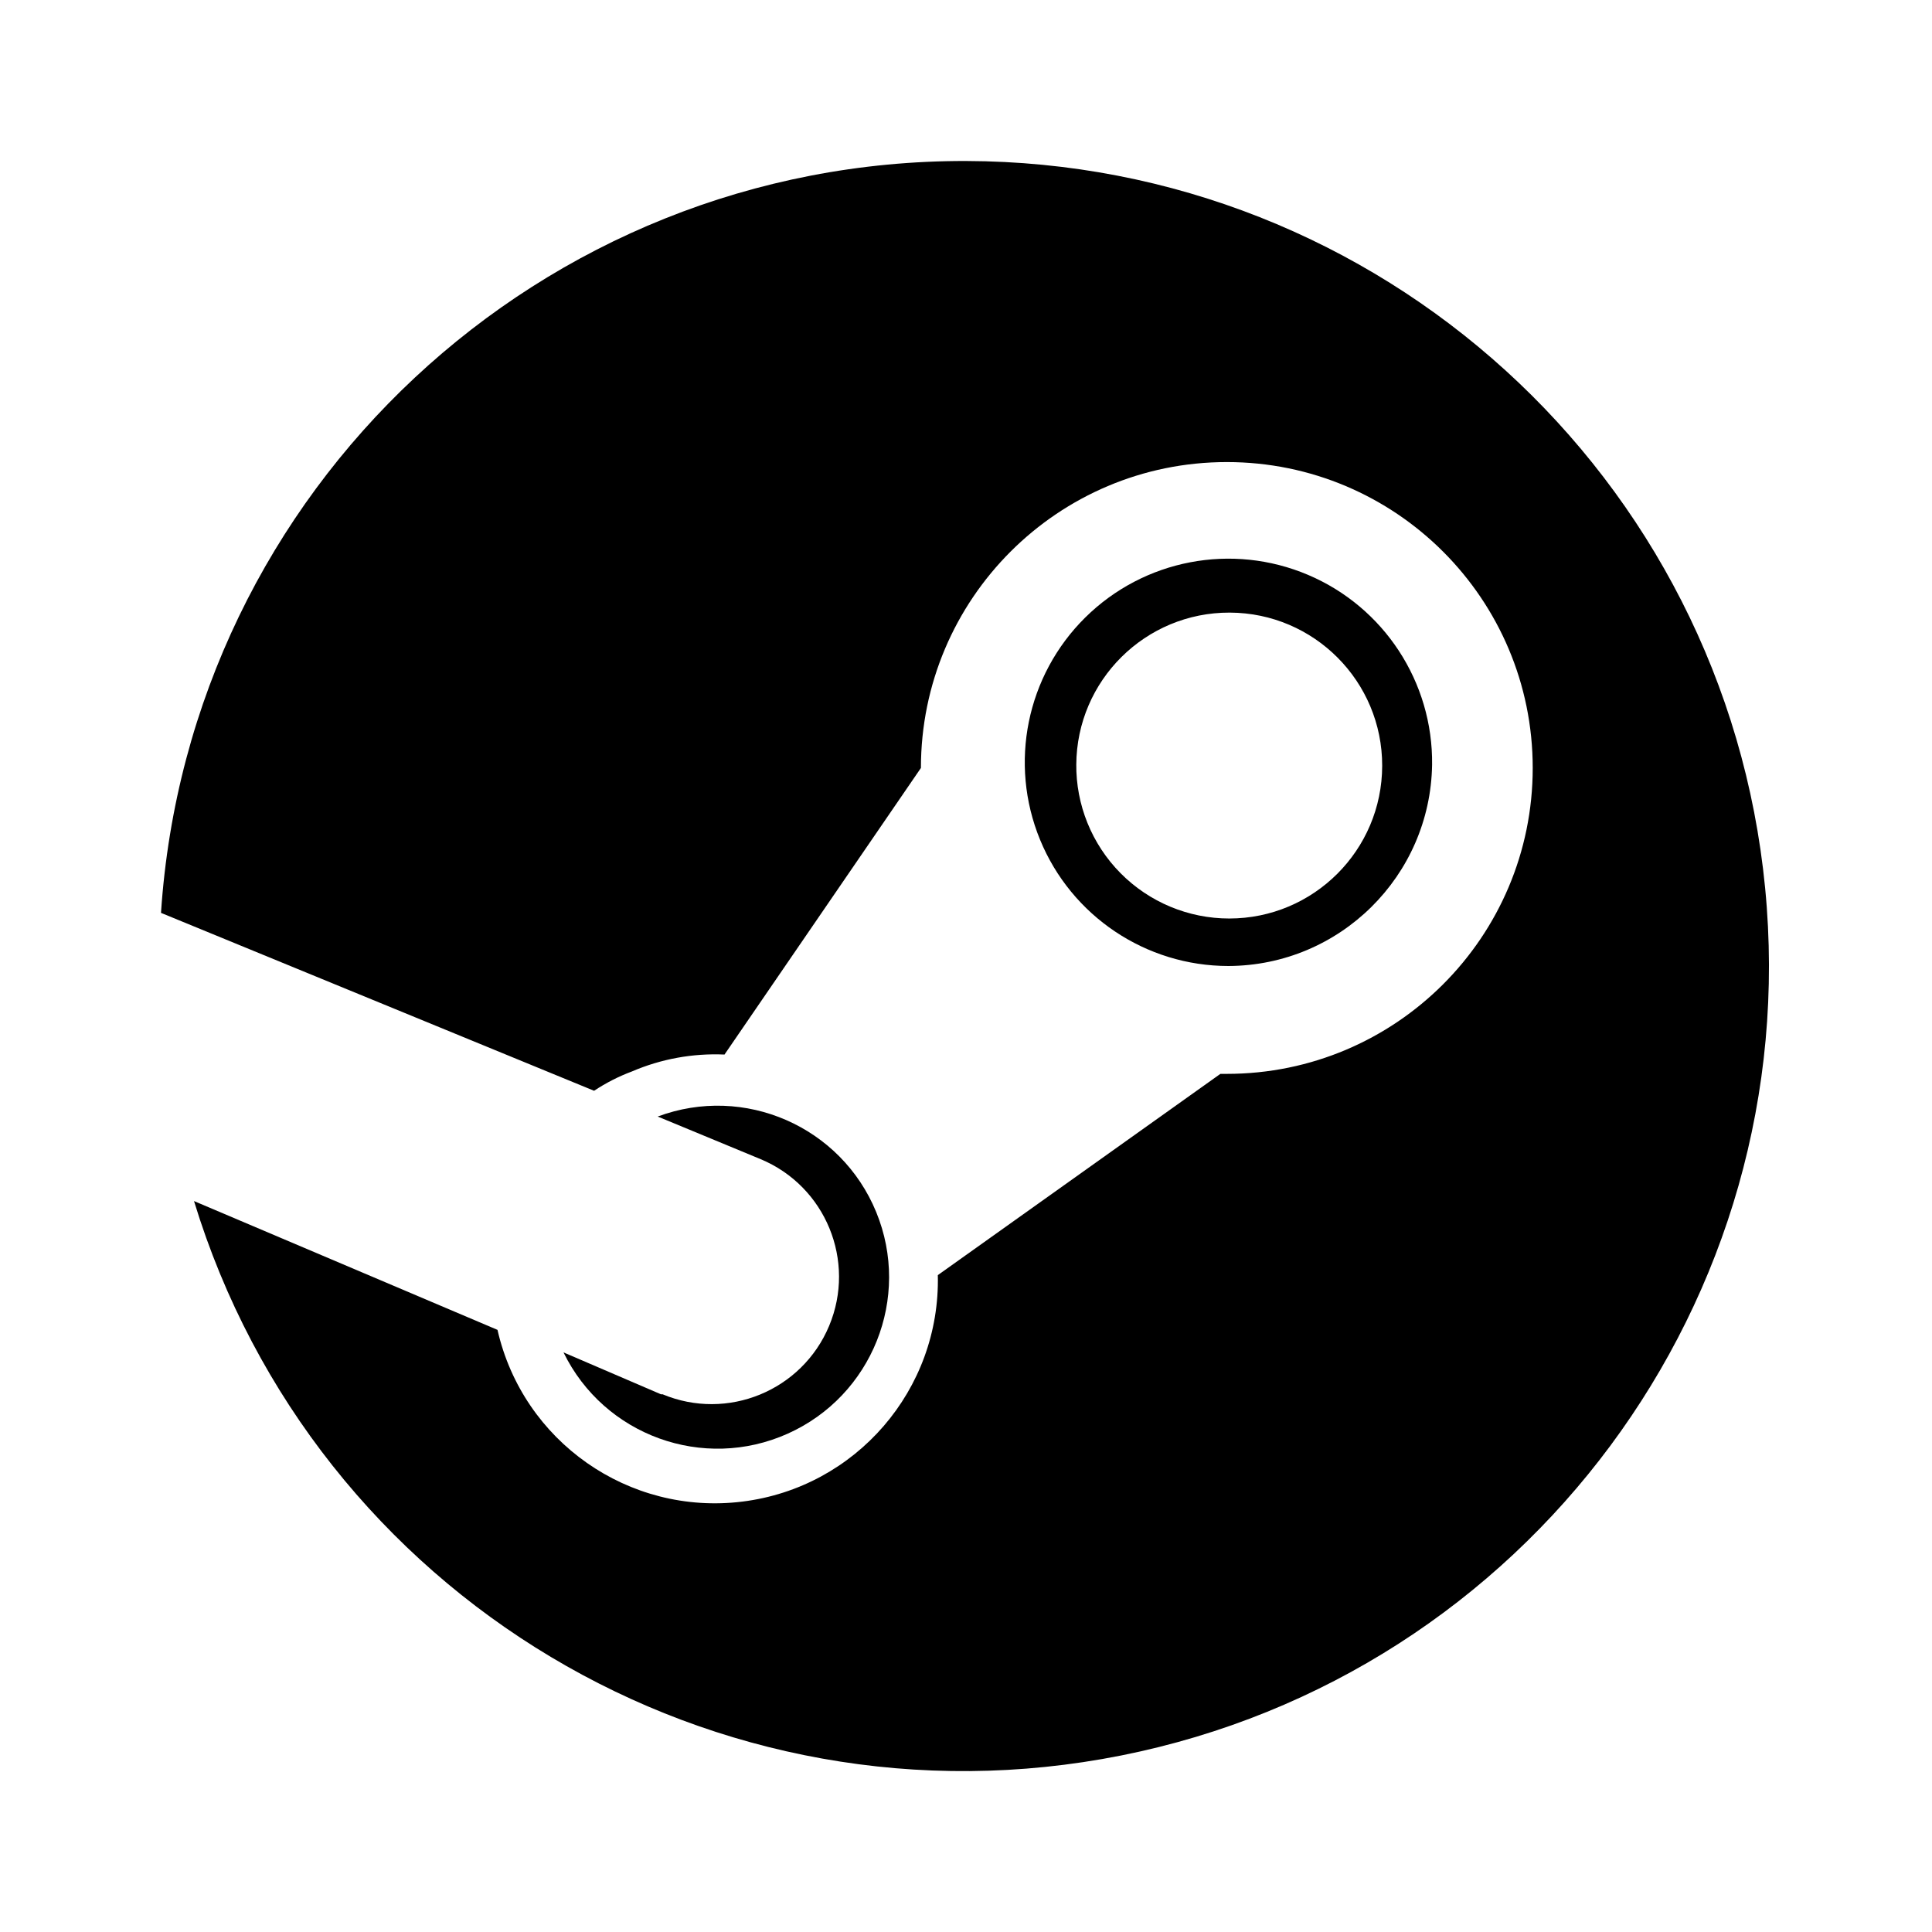
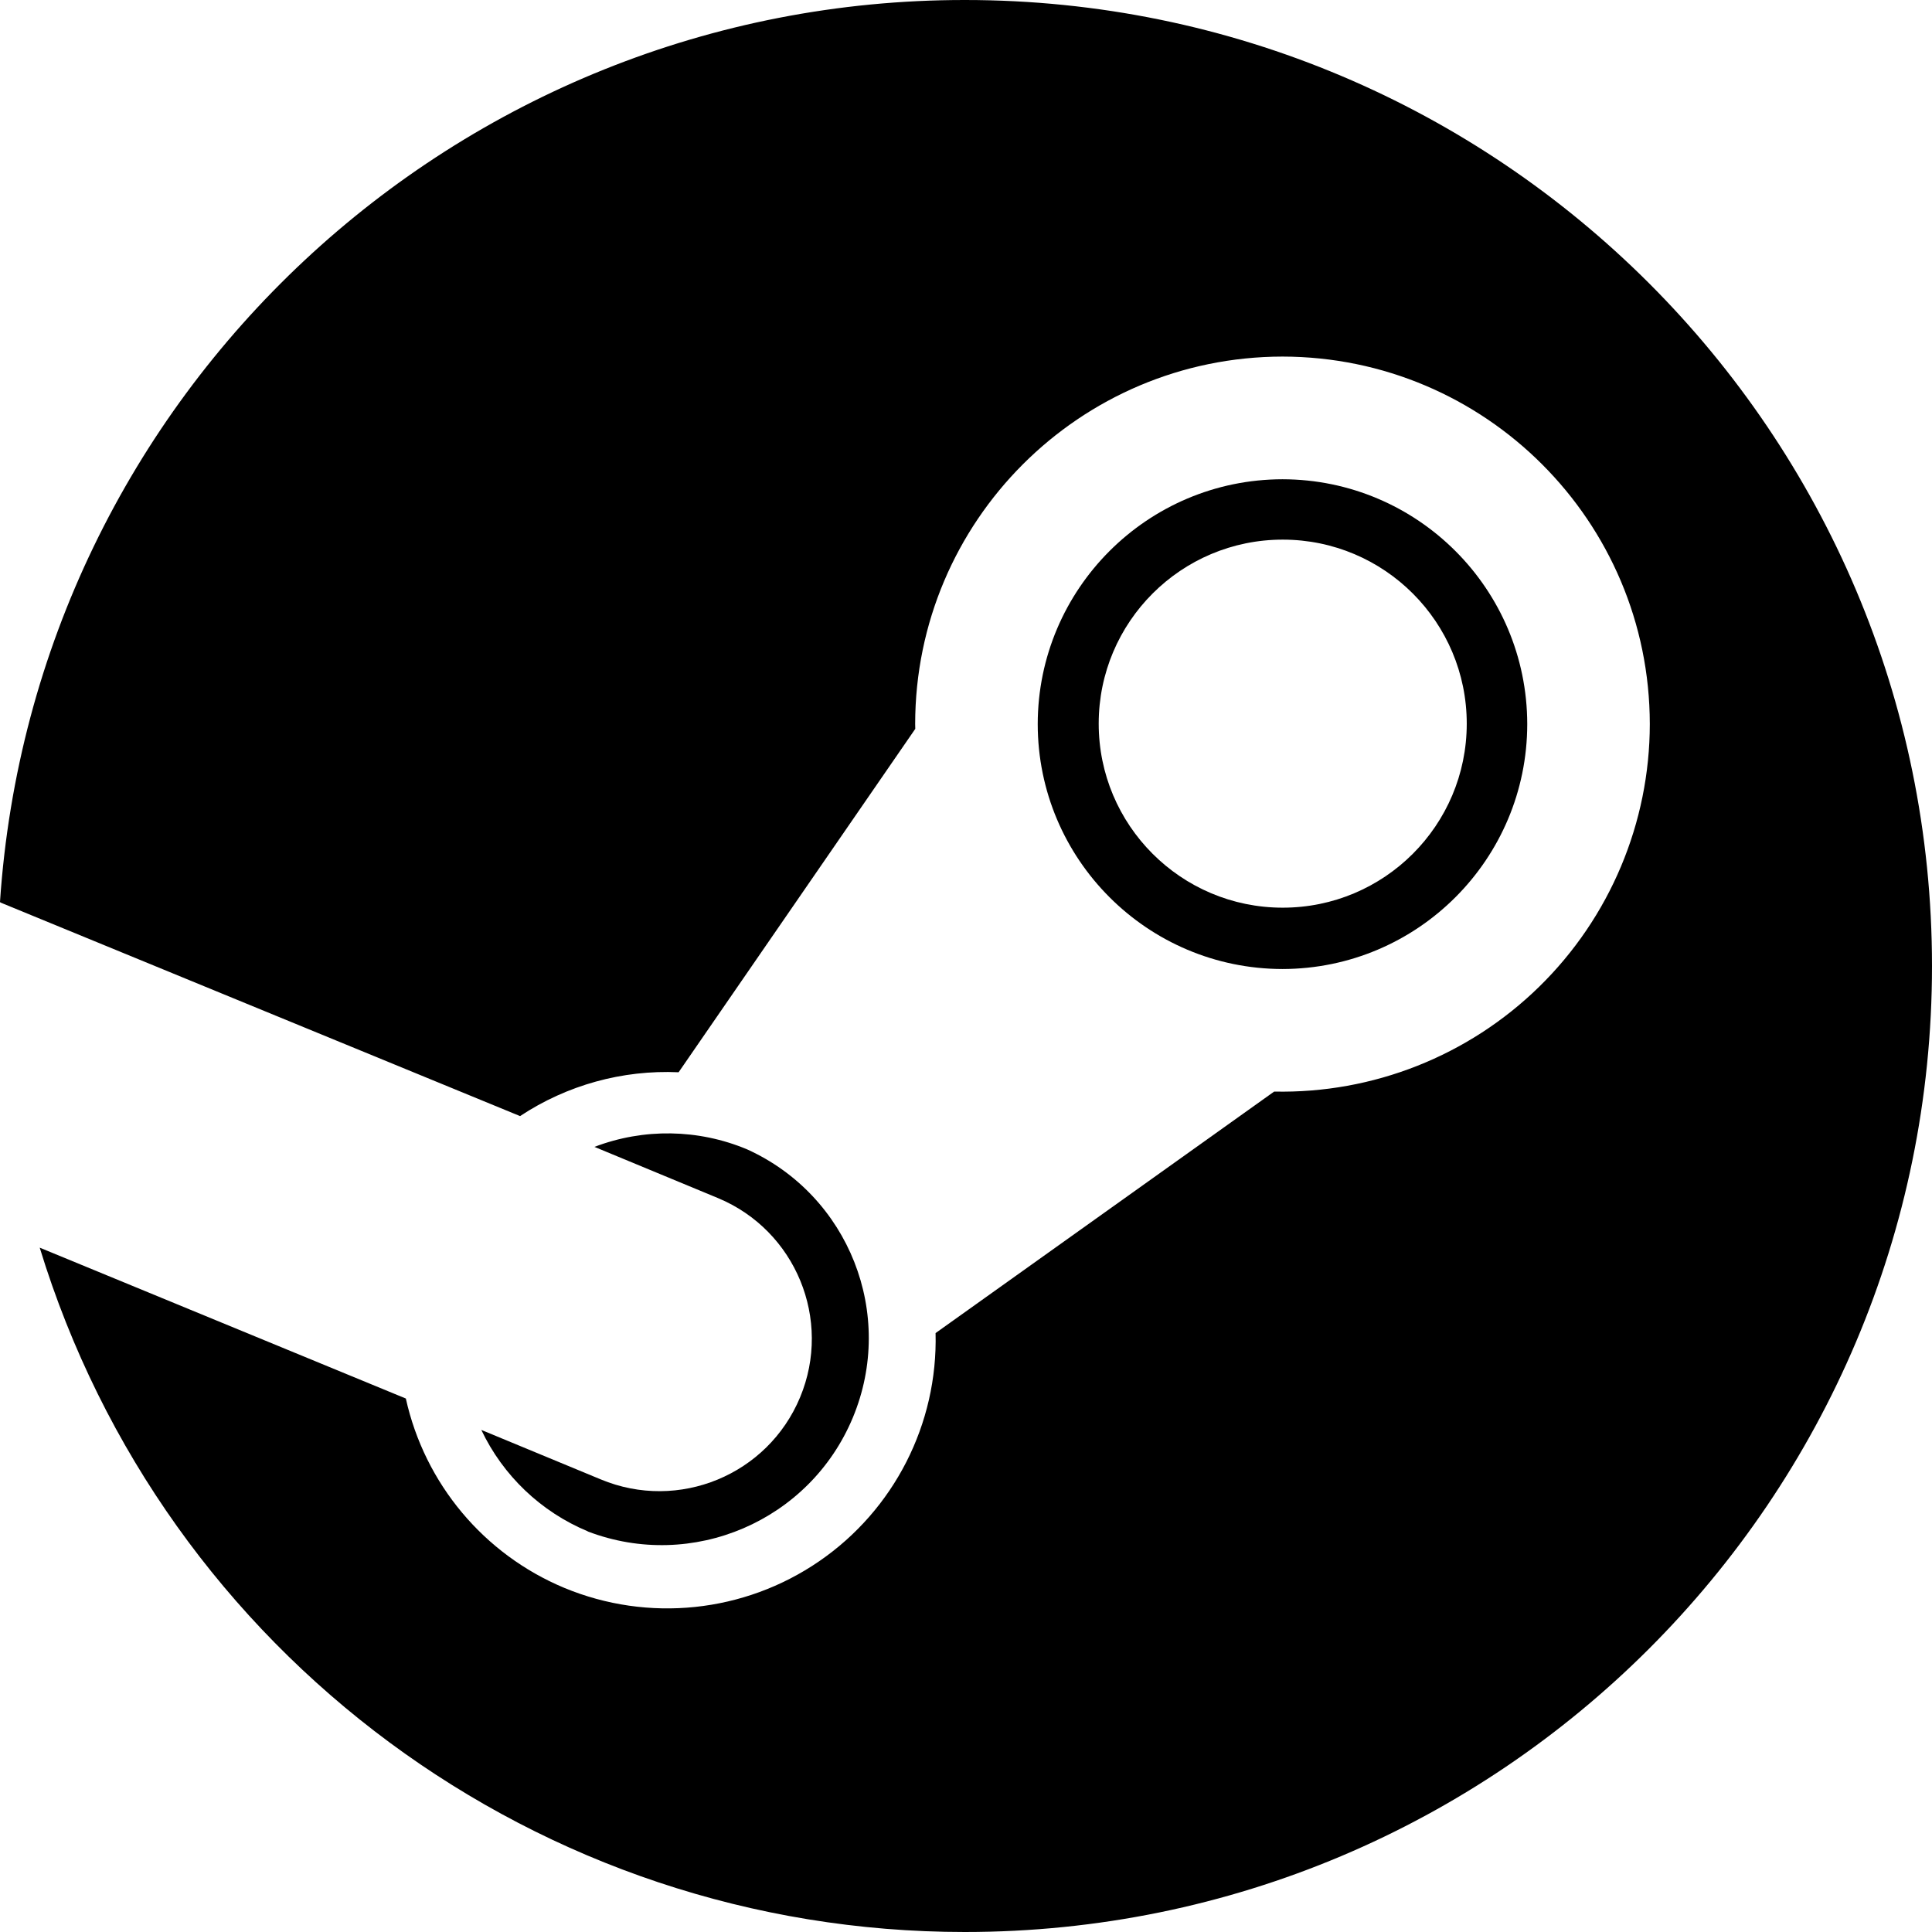
- <svg xmlns="http://www.w3.org/2000/svg" width="24" height="24" viewBox="0 0 24 24" style="fill: rgba(0, 0, 0, 1);transform: ;msFilter:;">
-   <path d="M8.21 17.32 7 16.8a2.13 2.13 0 1 0 1.17-2.93l1.28.53a1.58 1.58 0 0 1-1.22 2.92z" />
-   <path d="M12 2a10 10 0 0 0-10 9.34l5.38 2.21a2.31 2.31 0 0 1 .47-.24A2.62 2.62 0 0 1 9 13.1l2.44-3.56a3.8 3.8 0 1 1 3.8 3.8h-.08l-3.51 2.5a2.77 2.77 0 0 1-5.47.68l-3.77-1.6A10 10 0 1 0 12 2z" />
-   <path d="M17.79 9.5a2.53 2.53 0 1 0-2.53 2.5 2.54 2.54 0 0 0 2.53-2.5zm-4.42 0a1.9 1.9 0 1 1 1.9 1.91 1.9 1.9 0 0 1-1.9-1.92z" />
+ <svg xmlns="http://www.w3.org/2000/svg" width="16" height="16" fill="currentColor" class="bi bi-steam" viewBox="0 0 16 16">
+   <path d="M.329 10.333A8.01 8.01 0 0 0 7.99 16C12.414 16 16 12.418 16 8s-3.586-8-8.009-8A8.006 8.006 0 0 0 0 7.468l.003.006 4.304 1.769A2.2 2.2 0 0 1 5.62 8.88l1.96-2.844-.001-.04a3.046 3.046 0 0 1 3.042-3.043 3.046 3.046 0 0 1 3.042 3.043 3.047 3.047 0 0 1-3.111 3.044l-2.804 2a2.223 2.223 0 0 1-3.075 2.11 2.22 2.22 0 0 1-1.312-1.568L.33 10.333Z" />
+   <path d="M4.868 12.683a1.715 1.715 0 0 0 1.318-3.165 1.7 1.7 0 0 0-1.263-.02l1.023.424a1.261 1.261 0 1 1-.97 2.33l-.99-.41a1.7 1.7 0 0 0 .882.84Zm3.726-6.687a2.03 2.03 0 0 0 2.027 2.029 2.03 2.03 0 0 0 2.027-2.029 2.03 2.03 0 0 0-2.027-2.027 2.03 2.03 0 0 0-2.027 2.027m2.03-1.527a1.524 1.524 0 1 1-.002 3.048 1.524 1.524 0 0 1 .002-3.048" />
</svg>
